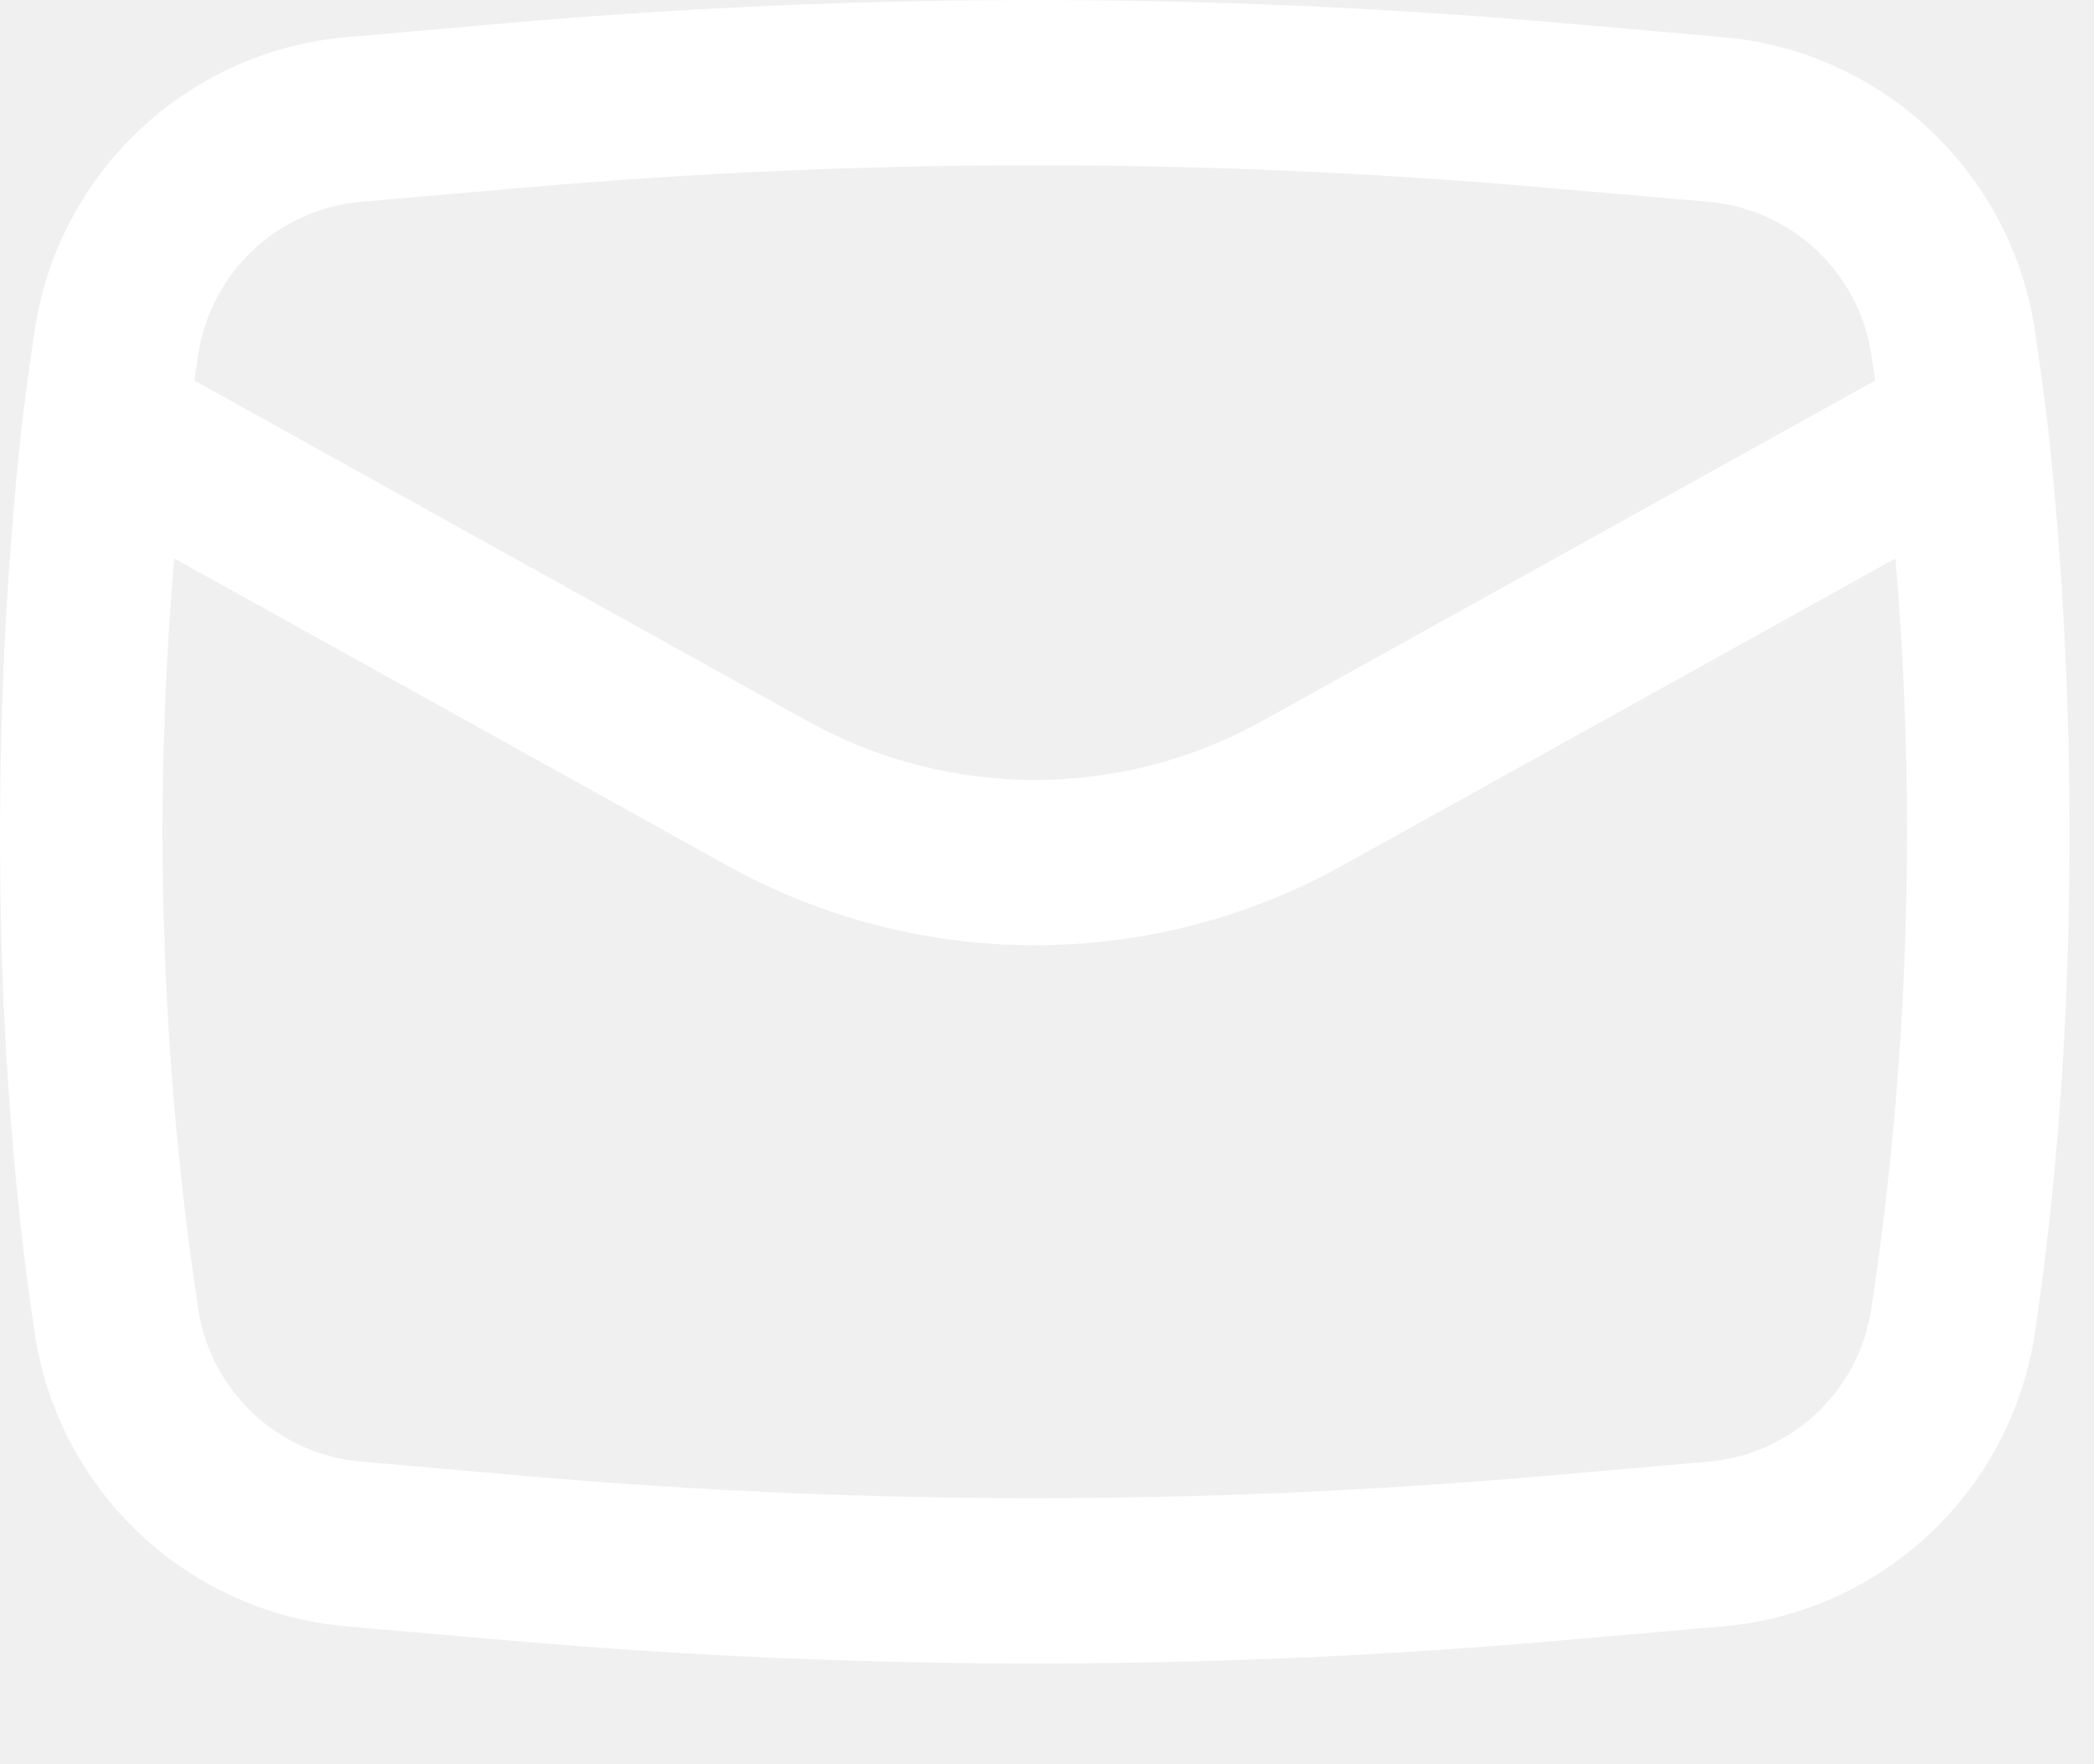
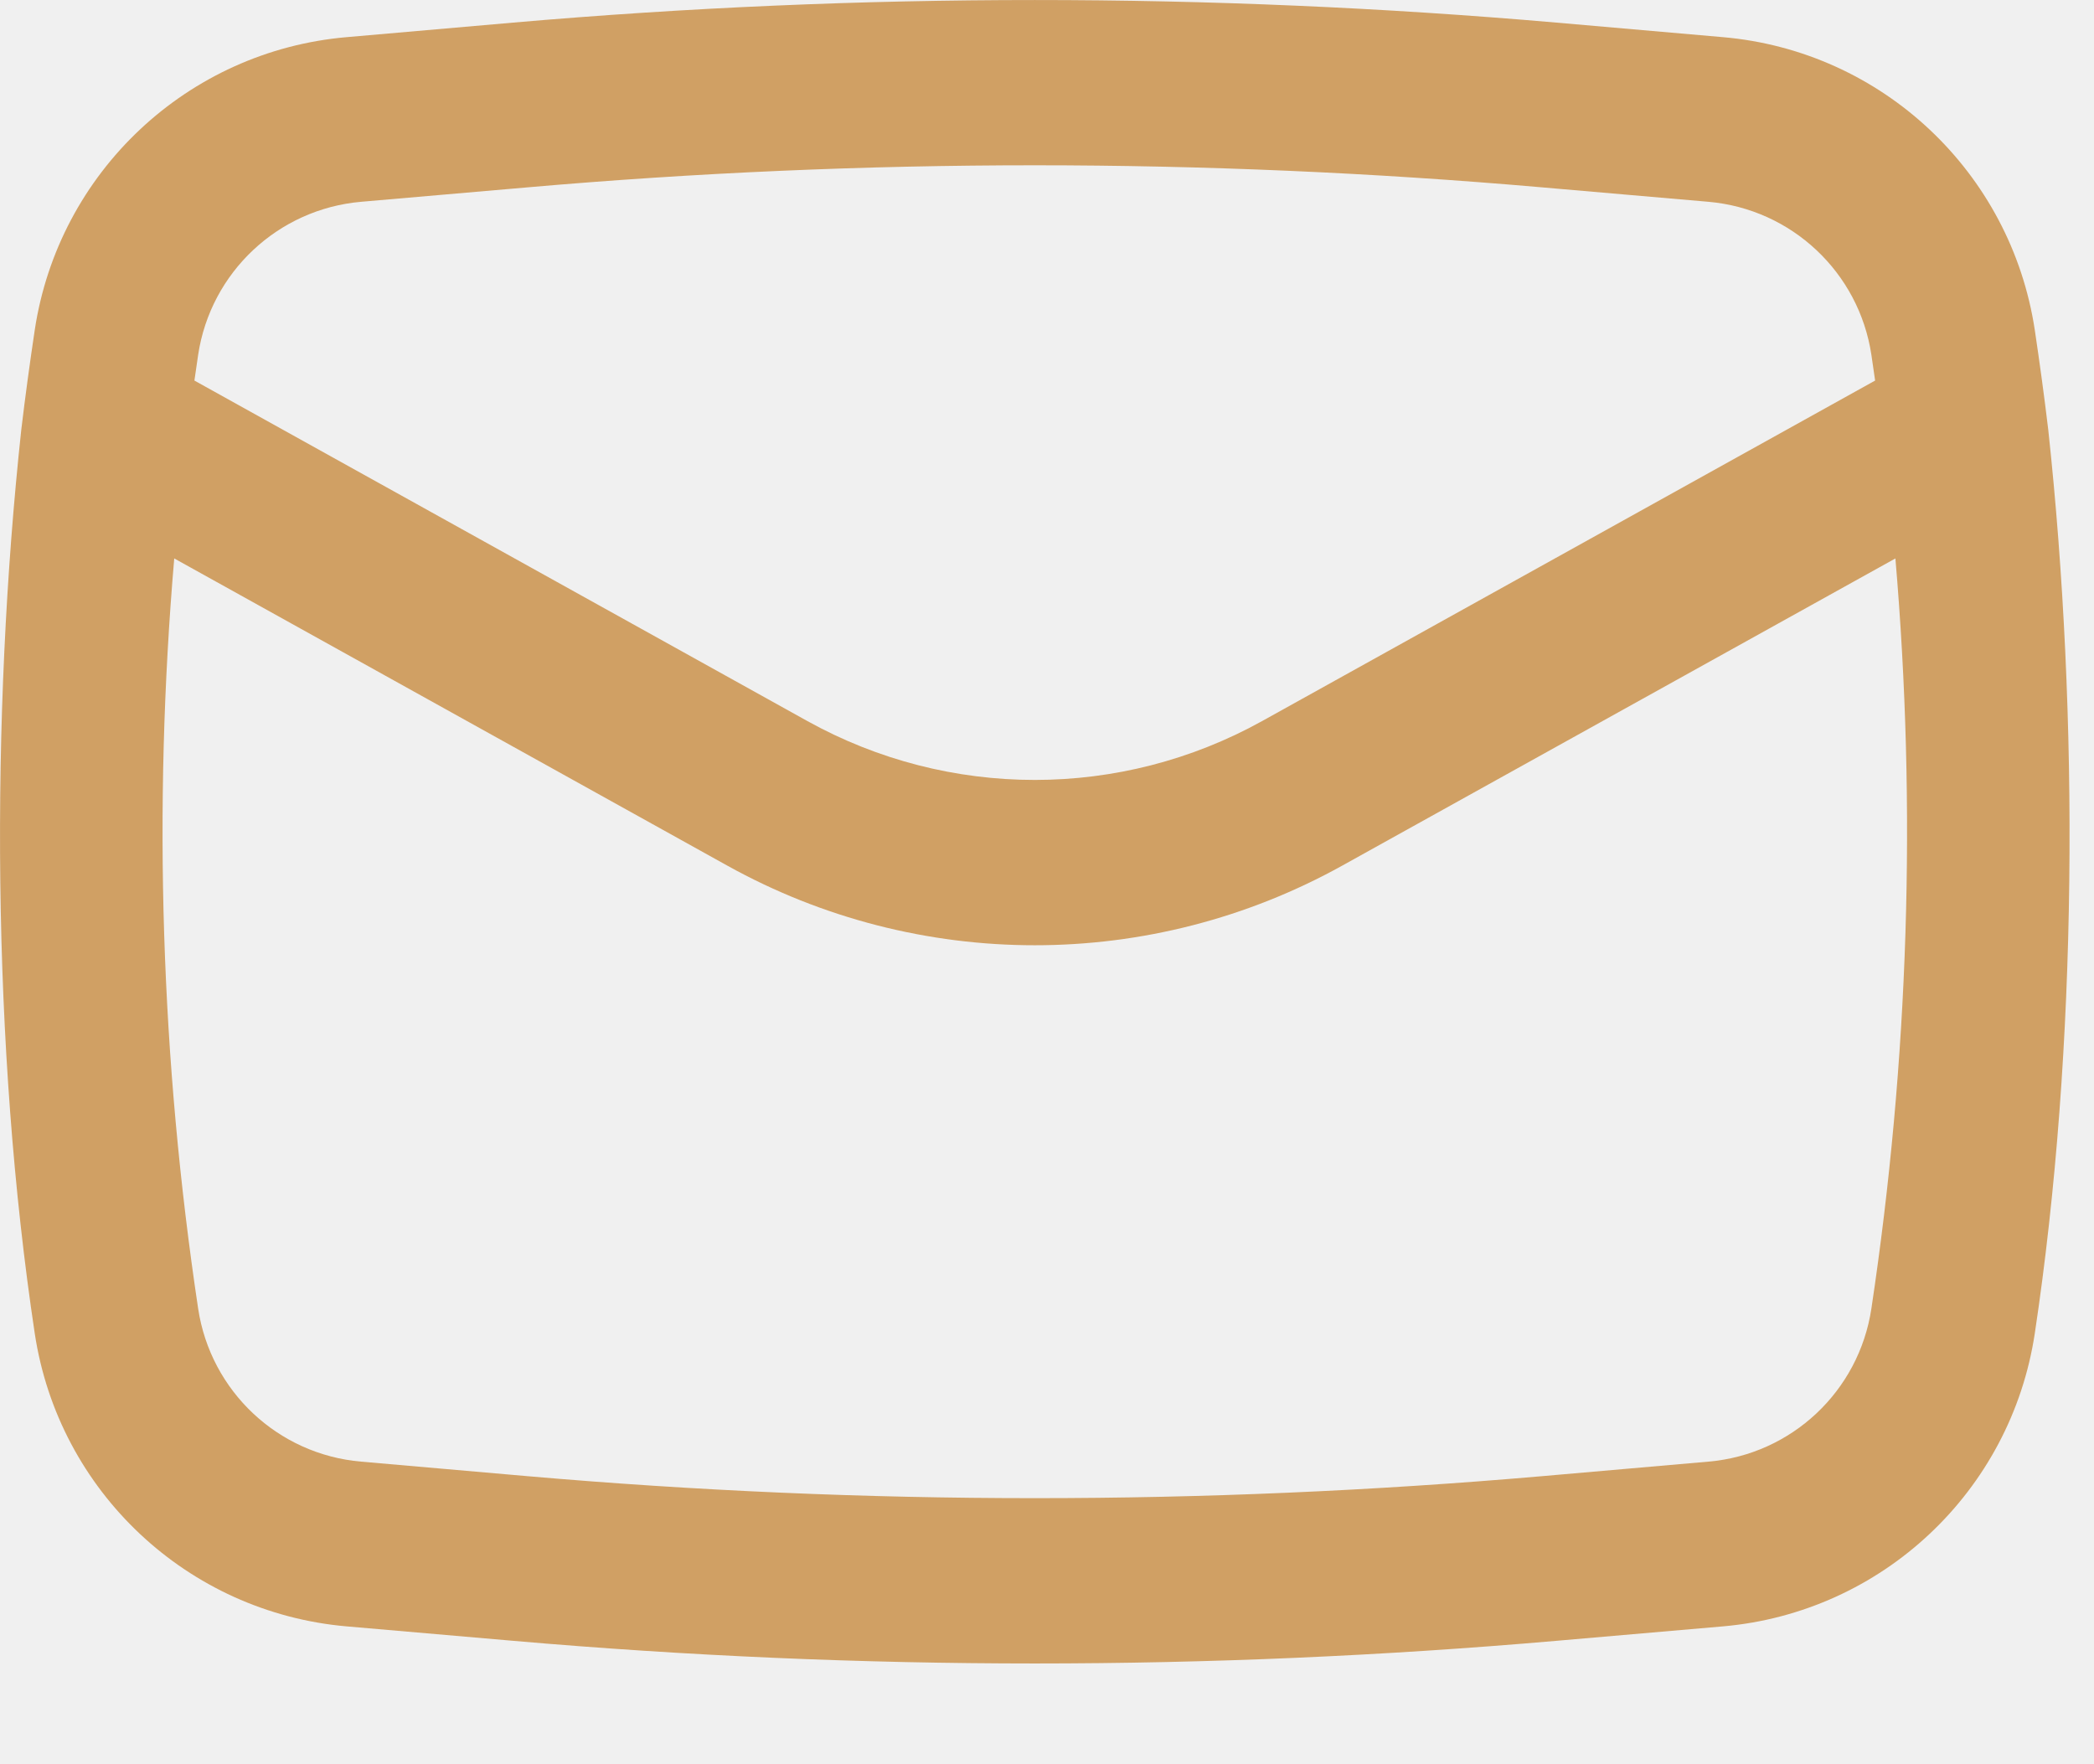
<svg xmlns="http://www.w3.org/2000/svg" width="19" height="16" viewBox="0 0 19 16" fill="none">
-   <path fill-rule="evenodd" clip-rule="evenodd" d="M0.193 3.9C-0.087 6.503 -0.075 9.505 0.315 12.097C0.531 13.532 1.701 14.631 3.146 14.757L4.657 14.888C7.806 15.162 10.972 15.162 14.121 14.888L15.632 14.757C17.077 14.631 18.247 13.532 18.463 12.097C18.853 9.505 18.866 6.503 18.585 3.9C18.549 3.598 18.508 3.297 18.463 2.996C18.247 1.562 17.077 0.462 15.632 0.337L14.121 0.205C10.972 -0.068 7.806 -0.068 4.657 0.205L3.146 0.337C1.701 0.462 0.531 1.562 0.315 2.996C0.27 3.297 0.229 3.598 0.193 3.9ZM4.786 1.7C7.849 1.433 10.929 1.433 13.992 1.7L15.502 1.831C16.256 1.897 16.867 2.471 16.98 3.219C16.991 3.297 17.003 3.375 17.014 3.453L11.453 6.542C10.169 7.255 8.609 7.255 7.325 6.542L1.764 3.453C1.775 3.375 1.786 3.297 1.798 3.219C1.911 2.471 2.522 1.897 3.276 1.831L4.786 1.7ZM17.198 5.067C17.392 7.334 17.319 9.619 16.98 11.874C16.867 12.623 16.256 13.197 15.502 13.262L13.992 13.394C10.929 13.66 7.849 13.66 4.786 13.394L3.276 13.262C2.522 13.197 1.911 12.623 1.798 11.874C1.459 9.619 1.387 7.334 1.581 5.067L6.597 7.853C8.333 8.818 10.445 8.818 12.181 7.853L17.198 5.067Z" fill="white" />
+   <path fill-rule="evenodd" clip-rule="evenodd" d="M0.193 3.9C-0.087 6.503 -0.075 9.505 0.315 12.097C0.531 13.532 1.701 14.631 3.146 14.757L4.657 14.888C7.806 15.162 10.972 15.162 14.121 14.888L15.632 14.757C17.077 14.631 18.247 13.532 18.463 12.097C18.853 9.505 18.866 6.503 18.585 3.9C18.549 3.598 18.508 3.297 18.463 2.996C18.247 1.562 17.077 0.462 15.632 0.337L14.121 0.205C10.972 -0.068 7.806 -0.068 4.657 0.205L3.146 0.337C1.701 0.462 0.531 1.562 0.315 2.996C0.27 3.297 0.229 3.598 0.193 3.9ZM4.786 1.7C7.849 1.433 10.929 1.433 13.992 1.7L15.502 1.831C16.256 1.897 16.867 2.471 16.98 3.219C16.991 3.297 17.003 3.375 17.014 3.453L11.453 6.542C10.169 7.255 8.609 7.255 7.325 6.542L1.764 3.453C1.775 3.375 1.786 3.297 1.798 3.219C1.911 2.471 2.522 1.897 3.276 1.831L4.786 1.7ZM17.198 5.067C17.392 7.334 17.319 9.619 16.98 11.874C16.867 12.623 16.256 13.197 15.502 13.262L13.992 13.394C10.929 13.66 7.849 13.66 4.786 13.394L3.276 13.262C2.522 13.197 1.911 12.623 1.798 11.874C1.459 9.619 1.387 7.334 1.581 5.067L6.597 7.853C8.333 8.818 10.445 8.818 12.181 7.853L17.198 5.067Z" fill="#D0A064" />
</svg>
